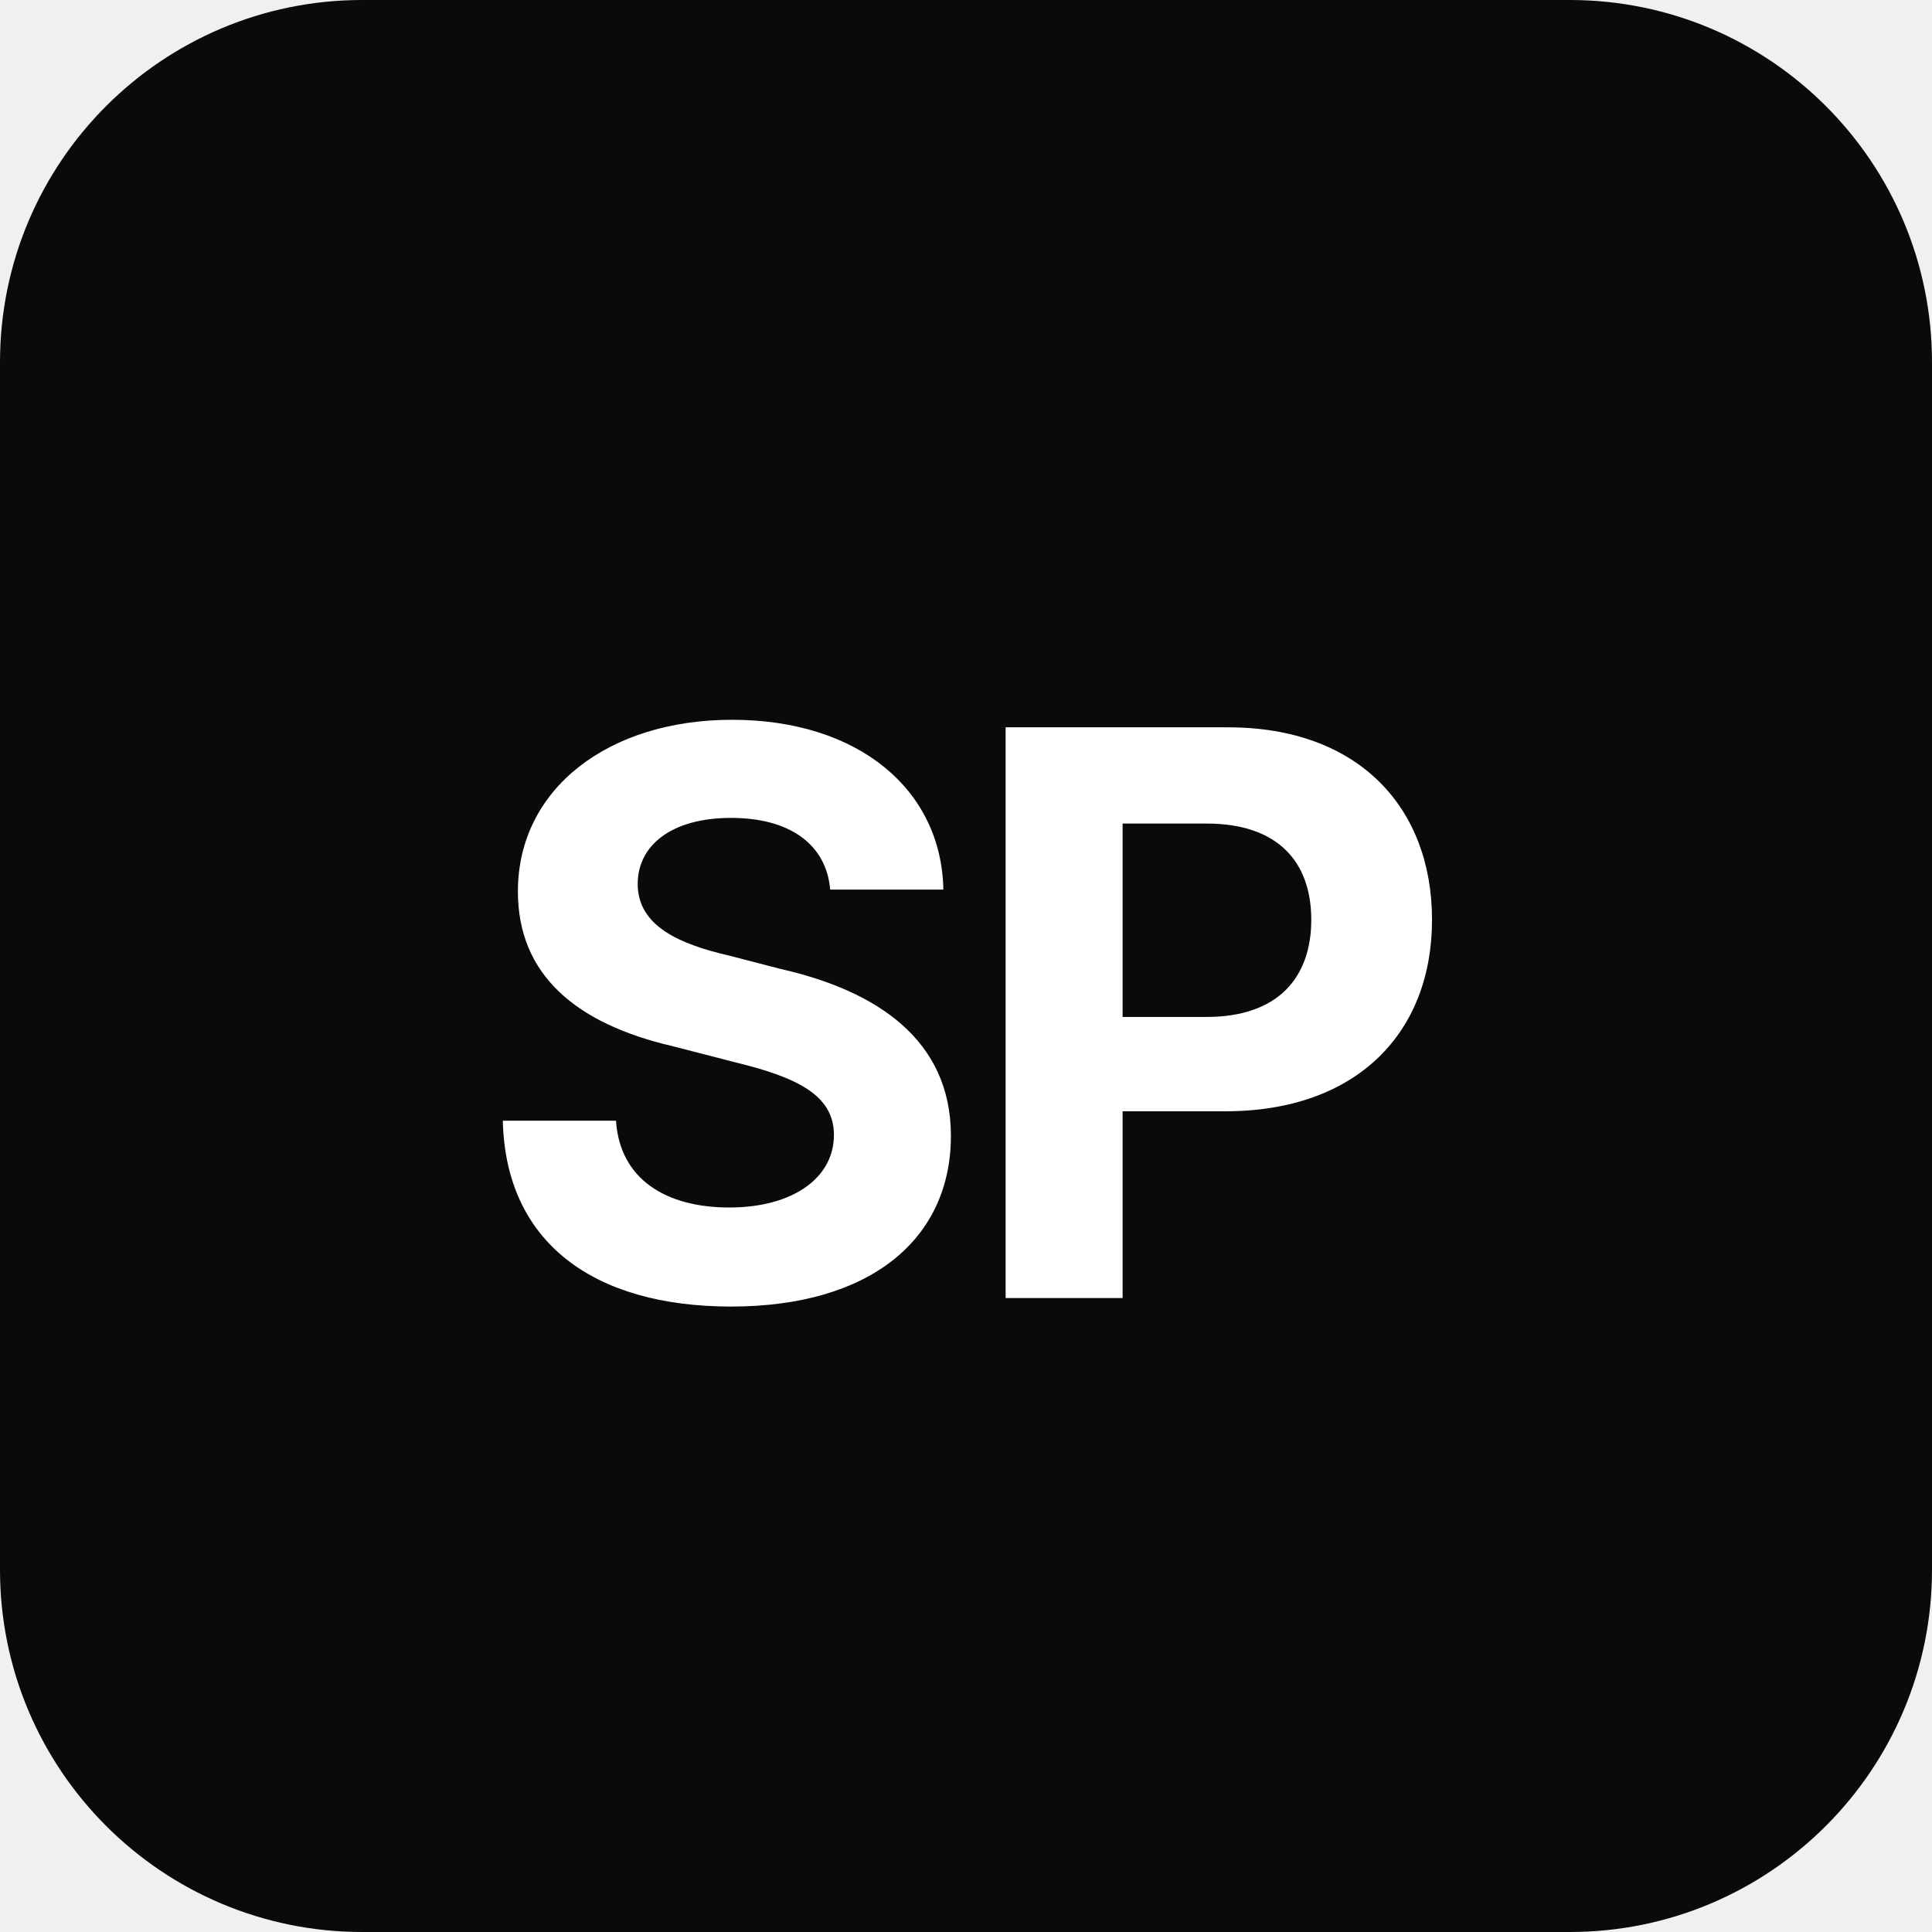
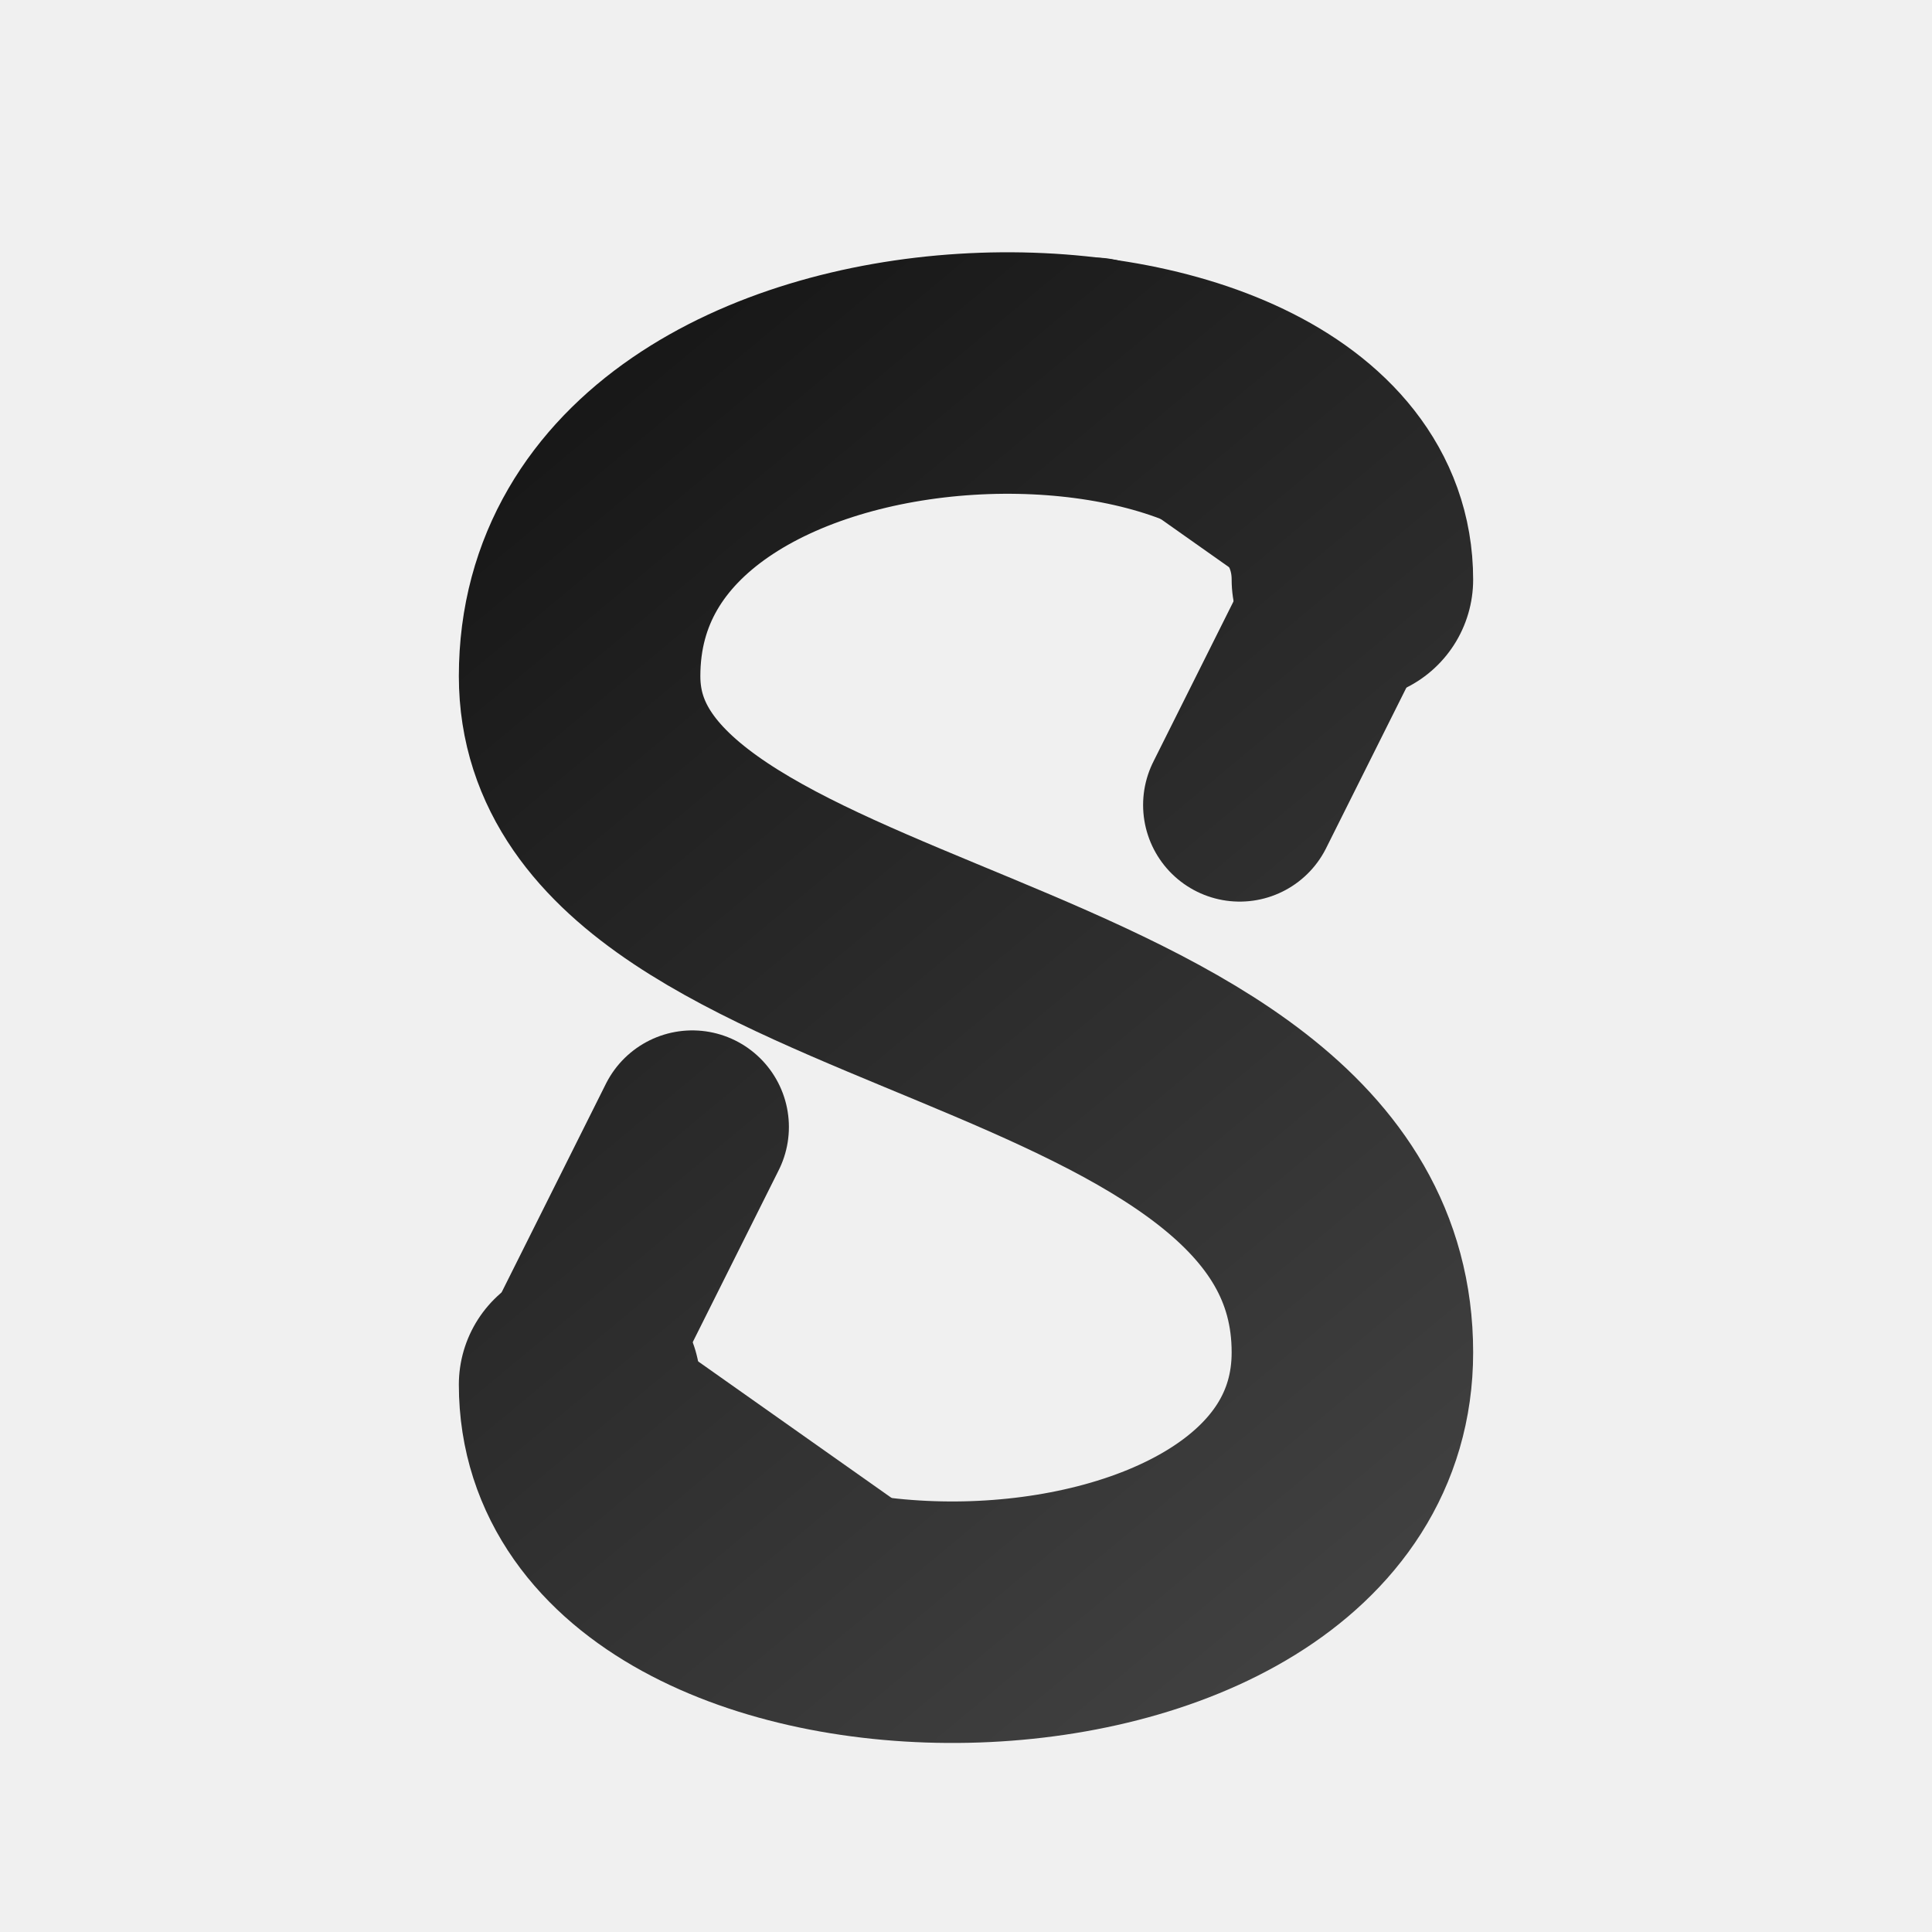
- <svg xmlns="http://www.w3.org/2000/svg" viewBox="0 0 32 32" width="32" height="32">
-   <style>
-     .bg { fill: #0a0a0a; }
-     .fg { fill: #ffffff; }
-     @media (prefers-color-scheme: dark) {
-       .bg { fill: #f5f5f5; }
-       .fg { fill: #0a0a0a; }
-     }
-   </style>
-   <rect width="32" height="32" rx="6" class="bg" />
-   <text x="16" y="21.5" font-family="system-ui, -apple-system, BlinkMacSystemFont, sans-serif" font-size="13" font-weight="700" text-anchor="middle" letter-spacing="-0.5" class="fg">SP</text>
+ <svg xmlns="http://www.w3.org/2000/svg" viewBox="0 0 120 120" width="120" height="120" fill="none">
+   <defs>
+     <linearGradient id="sp" x1="10" y1="0" x2="110" y2="120" gradientUnits="userSpaceOnUse">
+       <stop offset="0" stop-color="#0a0a0a" />
+       <stop offset="1" stop-color="#525252" />
+     </linearGradient>
+     <style>
+       @media (prefers-color-scheme: dark) {
+         #sp stop:first-child { stop-color: #fafafa; }
+         #sp stop:last-child  { stop-color: #a3a3a3; }
+       }
+     </style>
+   </defs>
+   <g transform="translate(10,0)" stroke="url(#sp)" fill="none" stroke-linecap="round" stroke-linejoin="round">
+     <path d="M74 36 C74 18 26 18 26 42 C26 62 74 60 74 84 C74 106 26 106 26 86" stroke-width="15" />
+     <path d="M58 22 L75 34 L67 50" stroke-width="12" />
+     <path d="M42 98 L25 86 L33 70" stroke-width="12" />
+   </g>
</svg>
